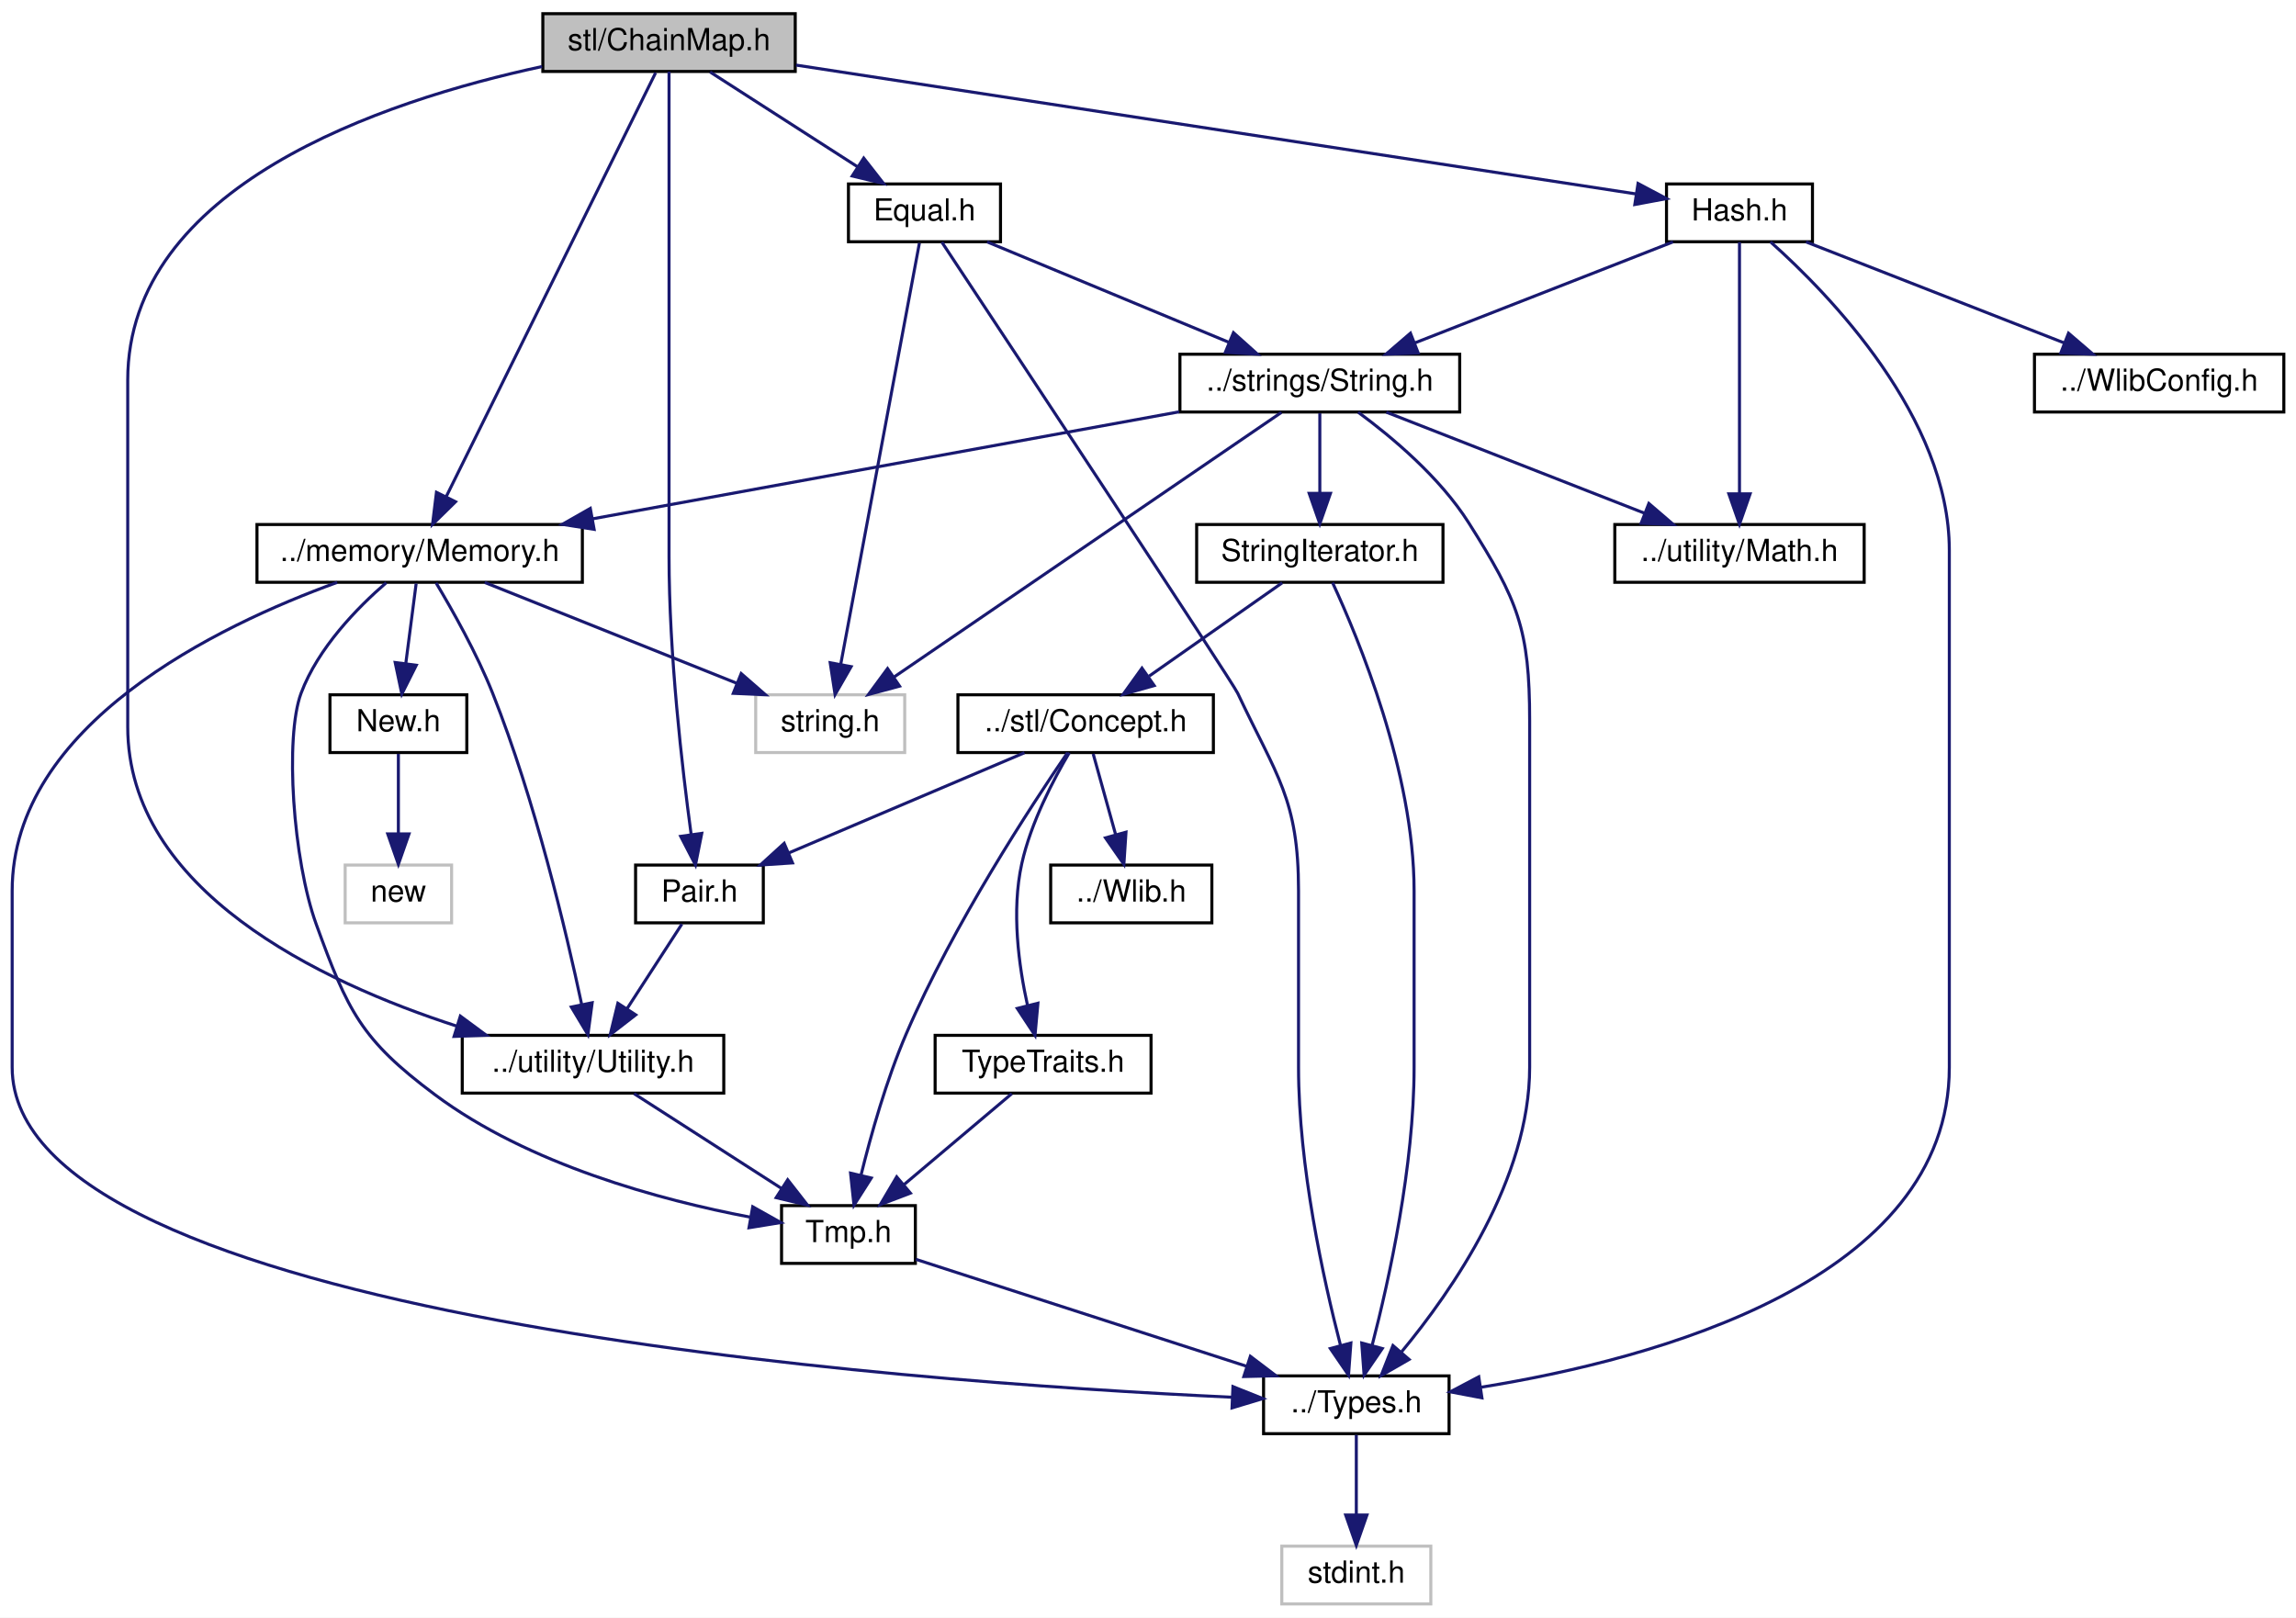
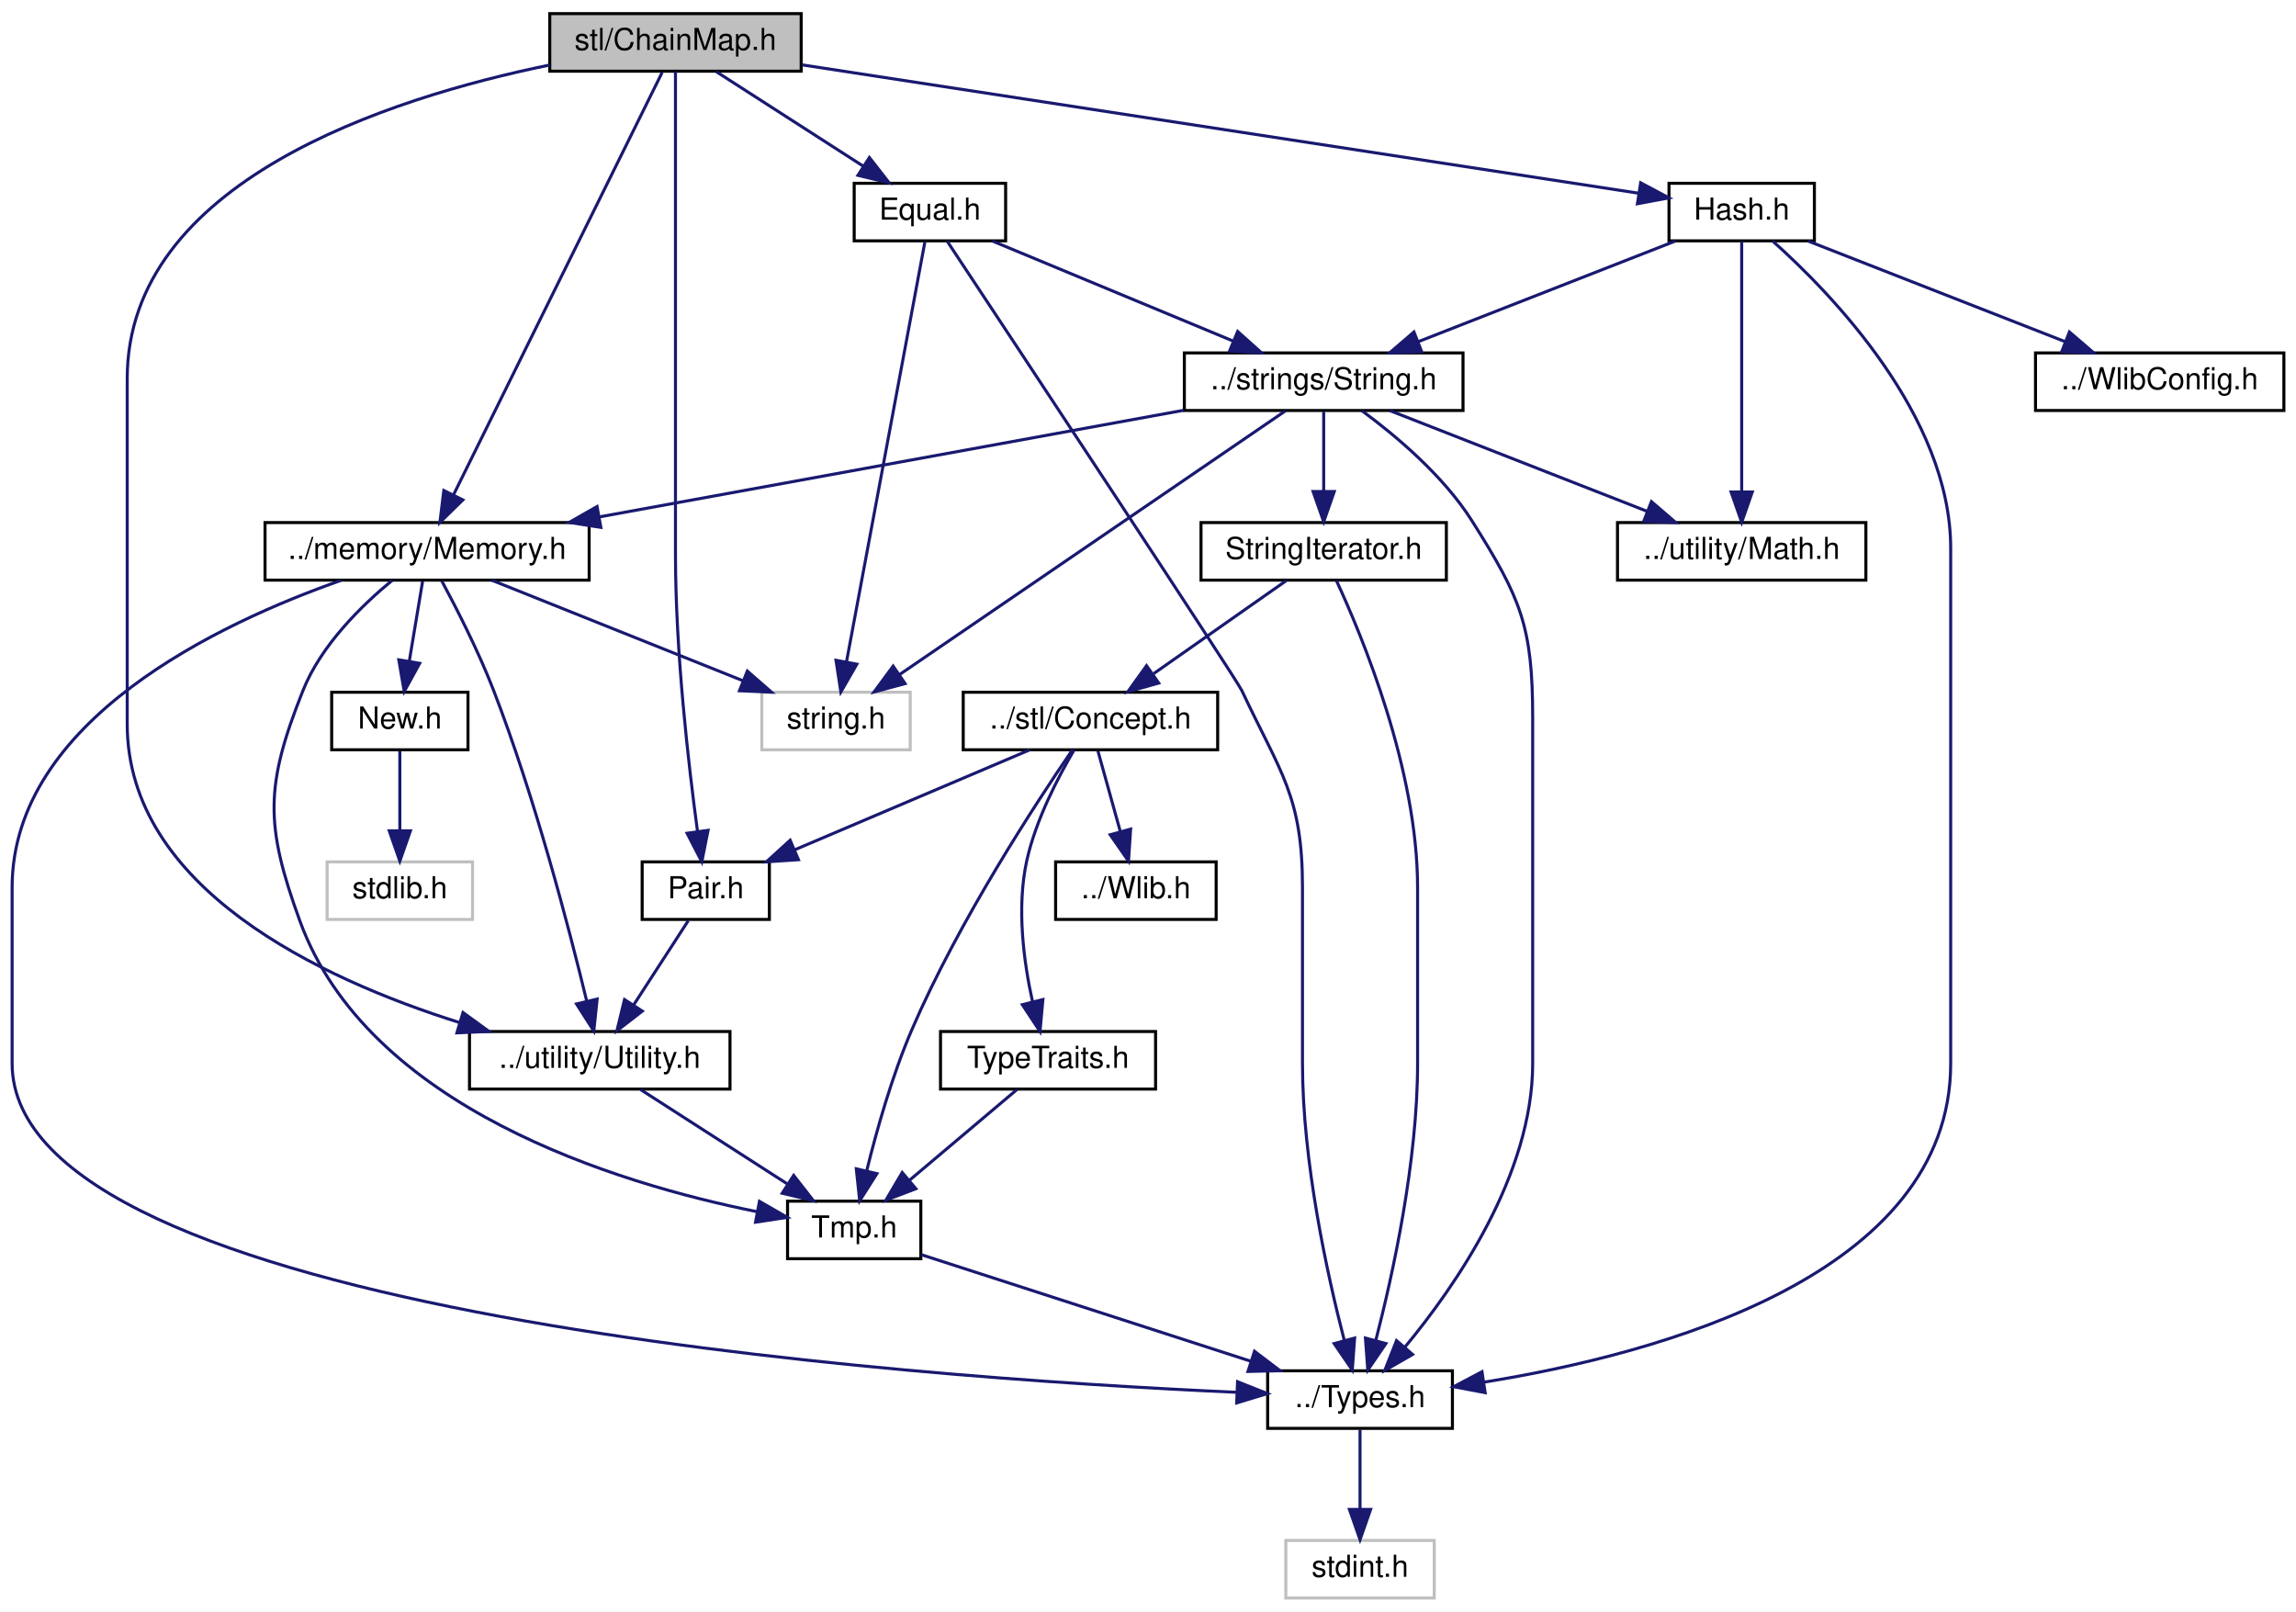
- <svg xmlns="http://www.w3.org/2000/svg" xmlns:xlink="http://www.w3.org/1999/xlink" width="755pt" height="532pt" viewBox="0.00 0.00 755.00 532.00">
+ <svg xmlns="http://www.w3.org/2000/svg" xmlns:xlink="http://www.w3.org/1999/xlink" width="758pt" height="532pt" viewBox="0.00 0.00 758.00 532.00">
  <g id="graph0" class="graph" transform="scale(1 1) rotate(0) translate(4 528)">
-     <polygon fill="white" stroke="none" points="-4,4 -4,-528 751,-528 751,4 -4,4" />
+     <polygon fill="white" stroke="none" points="-4,4 -4,-528 754,-528 754,4 -4,4" />
    <g id="node1" class="node">
-       <polygon fill="#bfbfbf" stroke="black" points="174.5,-504.5 174.5,-523.5 257.5,-523.5 257.5,-504.5 174.5,-504.5" />
-       <text text-anchor="middle" x="216" y="-511.5" font-family="Helvetica,sans-Serif" font-size="10.00">stl/ChainMap.h</text>
+       <polygon fill="#bfbfbf" stroke="black" points="177.5,-504.5 177.5,-523.5 260.5,-523.5 260.5,-504.5 177.5,-504.5" />
+       <text text-anchor="middle" x="219" y="-511.5" font-family="Helvetica,sans-Serif" font-size="10.00">stl/ChainMap.h</text>
    </g>
    <g id="node2" class="node">
      <g id="a_node2">
        <a xlink:href="../../d2/dc2/_equal_8h.html" target="_top" xlink:title="Equal.h">
-           <polygon fill="white" stroke="black" points="275,-448.5 275,-467.5 325,-467.5 325,-448.5 275,-448.5" />
-           <text text-anchor="middle" x="300" y="-455.5" font-family="Helvetica,sans-Serif" font-size="10.00">Equal.h</text>
+           <polygon fill="white" stroke="black" points="278,-448.5 278,-467.5 328,-467.5 328,-448.5 278,-448.5" />
+           <text text-anchor="middle" x="303" y="-455.5" font-family="Helvetica,sans-Serif" font-size="10.00">Equal.h</text>
        </a>
      </g>
    </g>
    <g id="edge1" class="edge">
-       <path fill="none" stroke="midnightblue" d="M229.496,-504.324C242.6,-495.9 262.712,-482.971 278.107,-473.074" />
-       <polygon fill="midnightblue" stroke="midnightblue" points="280.018,-476.006 286.537,-467.655 276.233,-470.118 280.018,-476.006" />
+       <path fill="none" stroke="midnightblue" d="M232.496,-504.324C245.6,-495.9 265.712,-482.971 281.107,-473.074" />
+       <polygon fill="midnightblue" stroke="midnightblue" points="283.018,-476.006 289.537,-467.655 279.233,-470.118 283.018,-476.006" />
    </g>
    <g id="node9" class="node">
      <g id="a_node9">
        <a xlink:href="../../d4/dda/_pair_8h.html" target="_top" xlink:title="Implementation of a 2-element tuple. ">
-           <polygon fill="white" stroke="black" points="205,-224.5 205,-243.5 247,-243.5 247,-224.5 205,-224.5" />
-           <text text-anchor="middle" x="226" y="-231.5" font-family="Helvetica,sans-Serif" font-size="10.00">Pair.h</text>
+           <polygon fill="white" stroke="black" points="208,-224.5 208,-243.5 250,-243.5 250,-224.5 208,-224.5" />
+           <text text-anchor="middle" x="229" y="-231.5" font-family="Helvetica,sans-Serif" font-size="10.00">Pair.h</text>
        </a>
      </g>
    </g>
    <g id="edge32" class="edge">
-       <path fill="none" stroke="midnightblue" d="M216,-504.442C216,-485.936 216,-440.812 216,-403 216,-403 216,-403 216,-345 216,-312.816 220.298,-275.552 223.259,-253.702" />
-       <polygon fill="midnightblue" stroke="midnightblue" points="226.762,-253.925 224.693,-243.534 219.831,-252.947 226.762,-253.925" />
+       <path fill="none" stroke="midnightblue" d="M219,-504.442C219,-485.936 219,-440.812 219,-403 219,-403 219,-403 219,-345 219,-312.816 223.298,-275.552 226.259,-253.702" />
+       <polygon fill="midnightblue" stroke="midnightblue" points="229.762,-253.925 227.693,-243.534 222.831,-252.947 229.762,-253.925" />
    </g>
    <g id="node10" class="node">
      <g id="a_node10">
        <a xlink:href="../../db/d2a/_utility_8h.html" target="_top" xlink:title="Various helper functions. ">
-           <polygon fill="white" stroke="black" points="148,-168.5 148,-187.5 234,-187.5 234,-168.5 148,-168.5" />
-           <text text-anchor="middle" x="191" y="-175.5" font-family="Helvetica,sans-Serif" font-size="10.00">../utility/Utility.h</text>
+           <polygon fill="white" stroke="black" points="151,-168.5 151,-187.5 237,-187.5 237,-168.5 151,-168.5" />
+           <text text-anchor="middle" x="194" y="-175.5" font-family="Helvetica,sans-Serif" font-size="10.00">../utility/Utility.h</text>
        </a>
      </g>
    </g>
    <g id="edge34" class="edge">
-       <path fill="none" stroke="midnightblue" d="M174.267,-506.122C121.655,-494.793 38,-466.755 38,-403 38,-403 38,-403 38,-289 38,-235.205 101.124,-205.134 146.281,-190.505" />
-       <polygon fill="midnightblue" stroke="midnightblue" points="147.379,-193.829 155.899,-187.53 145.311,-187.141 147.379,-193.829" />
+       <path fill="none" stroke="midnightblue" d="M177.475,-506.541C124.038,-495.598 38,-467.902 38,-403 38,-403 38,-403 38,-289 38,-234.816 101.635,-204.974 147.62,-190.483" />
+       <polygon fill="midnightblue" stroke="midnightblue" points="148.855,-193.767 157.425,-187.538 146.841,-187.063 148.855,-193.767" />
    </g>
    <g id="node15" class="node">
      <g id="a_node15">
        <a xlink:href="../../d3/de6/_memory_8h.html" target="_top" xlink:title="Memory is a class that provides dynamic fixed size memory. ">
-           <polygon fill="white" stroke="black" points="80.5,-336.5 80.5,-355.5 187.5,-355.5 187.5,-336.5 80.5,-336.5" />
-           <text text-anchor="middle" x="134" y="-343.5" font-family="Helvetica,sans-Serif" font-size="10.00">../memory/Memory.h</text>
+           <polygon fill="white" stroke="black" points="83.5,-336.5 83.5,-355.5 190.5,-355.5 190.5,-336.5 83.5,-336.5" />
+           <text text-anchor="middle" x="137" y="-343.5" font-family="Helvetica,sans-Serif" font-size="10.00">../memory/Memory.h</text>
        </a>
      </g>
    </g>
    <g id="edge33" class="edge">
-       <path fill="none" stroke="midnightblue" d="M211.591,-504.075C198.572,-477.719 160.12,-399.878 142.724,-364.661" />
-       <polygon fill="midnightblue" stroke="midnightblue" points="145.799,-362.984 138.232,-355.568 139.523,-366.084 145.799,-362.984" />
+       <path fill="none" stroke="midnightblue" d="M214.591,-504.075C201.572,-477.719 163.12,-399.878 145.724,-364.661" />
+       <polygon fill="midnightblue" stroke="midnightblue" points="148.799,-362.984 141.232,-355.568 142.523,-366.084 148.799,-362.984" />
    </g>
    <g id="node18" class="node">
      <g id="a_node18">
        <a xlink:href="../../d2/dad/_hash_8h.html" target="_top" xlink:title="Hash.h">
-           <polygon fill="white" stroke="black" points="544,-448.5 544,-467.5 592,-467.5 592,-448.5 544,-448.5" />
-           <text text-anchor="middle" x="568" y="-455.5" font-family="Helvetica,sans-Serif" font-size="10.00">Hash.h</text>
+           <polygon fill="white" stroke="black" points="547,-448.5 547,-467.5 595,-467.5 595,-448.5 547,-448.5" />
+           <text text-anchor="middle" x="571" y="-455.5" font-family="Helvetica,sans-Serif" font-size="10.00">Hash.h</text>
        </a>
      </g>
    </g>
    <g id="edge27" class="edge">
-       <path fill="none" stroke="midnightblue" d="M257.761,-506.593C328.145,-495.796 469.045,-474.181 533.897,-464.232" />
-       <polygon fill="midnightblue" stroke="midnightblue" points="534.642,-467.658 543.996,-462.682 533.581,-460.739 534.642,-467.658" />
+       <path fill="none" stroke="midnightblue" d="M260.761,-506.593C331.145,-495.796 472.045,-474.181 536.897,-464.232" />
+       <polygon fill="midnightblue" stroke="midnightblue" points="537.642,-467.658 546.996,-462.682 536.581,-460.739 537.642,-467.658" />
    </g>
    <g id="node3" class="node">
-       <polygon fill="white" stroke="#bfbfbf" points="244.5,-280.5 244.5,-299.5 293.5,-299.5 293.5,-280.5 244.5,-280.5" />
-       <text text-anchor="middle" x="269" y="-287.5" font-family="Helvetica,sans-Serif" font-size="10.00">string.h</text>
+       <polygon fill="white" stroke="#bfbfbf" points="247.5,-280.5 247.5,-299.5 296.5,-299.5 296.5,-280.5 247.5,-280.5" />
+       <text text-anchor="middle" x="272" y="-287.5" font-family="Helvetica,sans-Serif" font-size="10.00">string.h</text>
    </g>
    <g id="edge2" class="edge">
-       <path fill="none" stroke="midnightblue" d="M298.333,-448.075C293.454,-421.945 279.124,-345.211 272.469,-309.577" />
-       <polygon fill="midnightblue" stroke="midnightblue" points="275.876,-308.756 270.6,-299.568 268.995,-310.041 275.876,-308.756" />
+       <path fill="none" stroke="midnightblue" d="M301.333,-448.075C296.454,-421.945 282.124,-345.211 275.469,-309.577" />
+       <polygon fill="midnightblue" stroke="midnightblue" points="278.876,-308.756 273.6,-299.568 271.995,-310.041 278.876,-308.756" />
    </g>
    <g id="node4" class="node">
      <g id="a_node4">
        <a xlink:href="../../d0/db6/_types_8h.html" target="_top" xlink:title="type definition of all the string types we will be using ">
-           <polygon fill="white" stroke="black" points="411.5,-56.5 411.5,-75.5 472.5,-75.5 472.5,-56.5 411.5,-56.5" />
-           <text text-anchor="middle" x="442" y="-63.5" font-family="Helvetica,sans-Serif" font-size="10.00">../Types.h</text>
+           <polygon fill="white" stroke="black" points="414.5,-56.5 414.5,-75.5 475.5,-75.5 475.5,-56.5 414.5,-56.5" />
+           <text text-anchor="middle" x="445" y="-63.5" font-family="Helvetica,sans-Serif" font-size="10.00">../Types.h</text>
        </a>
      </g>
    </g>
    <g id="edge3" class="edge">
-       <path fill="none" stroke="midnightblue" d="M305.714,-448.362C327.073,-416.064 401.101,-304.038 403,-300 415.862,-272.648 423,-265.225 423,-235 423,-235 423,-235 423,-177 423,-144.489 431.159,-107.35 436.784,-85.61" />
-       <polygon fill="midnightblue" stroke="midnightblue" points="440.218,-86.317 439.438,-75.751 433.459,-84.498 440.218,-86.317" />
+       <path fill="none" stroke="midnightblue" d="M308.714,-448.362C330.073,-416.064 404.101,-304.038 406,-300 418.862,-272.648 426,-265.225 426,-235 426,-235 426,-235 426,-177 426,-144.489 434.159,-107.35 439.784,-85.61" />
+       <polygon fill="midnightblue" stroke="midnightblue" points="443.218,-86.317 442.438,-75.751 436.459,-84.498 443.218,-86.317" />
    </g>
    <g id="node6" class="node">
      <g id="a_node6">
        <a xlink:href="../../db/db5/_string_8h.html" target="_top" xlink:title="../strings/String.h">
-           <polygon fill="white" stroke="black" points="384,-392.5 384,-411.5 476,-411.5 476,-392.5 384,-392.5" />
-           <text text-anchor="middle" x="430" y="-399.5" font-family="Helvetica,sans-Serif" font-size="10.00">../strings/String.h</text>
+           <polygon fill="white" stroke="black" points="387,-392.5 387,-411.5 479,-411.5 479,-392.5 387,-392.5" />
+           <text text-anchor="middle" x="433" y="-399.5" font-family="Helvetica,sans-Serif" font-size="10.00">../strings/String.h</text>
        </a>
      </g>
    </g>
    <g id="edge5" class="edge">
-       <path fill="none" stroke="midnightblue" d="M320.599,-448.444C341.993,-439.557 375.681,-425.563 400.024,-415.451" />
-       <polygon fill="midnightblue" stroke="midnightblue" points="401.605,-418.585 409.497,-411.516 398.92,-412.12 401.605,-418.585" />
+       <path fill="none" stroke="midnightblue" d="M323.599,-448.444C344.993,-439.557 378.681,-425.563 403.024,-415.451" />
+       <polygon fill="midnightblue" stroke="midnightblue" points="404.605,-418.585 412.497,-411.516 401.92,-412.12 404.605,-418.585" />
    </g>
    <g id="node5" class="node">
-       <polygon fill="white" stroke="#bfbfbf" points="417.5,-0.5 417.5,-19.5 466.5,-19.5 466.5,-0.5 417.5,-0.5" />
-       <text text-anchor="middle" x="442" y="-7.5" font-family="Helvetica,sans-Serif" font-size="10.00">stdint.h</text>
+       <polygon fill="white" stroke="#bfbfbf" points="420.5,-0.5 420.5,-19.5 469.5,-19.5 469.5,-0.5 420.5,-0.5" />
+       <text text-anchor="middle" x="445" y="-7.5" font-family="Helvetica,sans-Serif" font-size="10.00">stdint.h</text>
    </g>
    <g id="edge4" class="edge">
-       <path fill="none" stroke="midnightblue" d="M442,-56.083C442,-49.006 442,-38.861 442,-29.986" />
-       <polygon fill="midnightblue" stroke="midnightblue" points="445.5,-29.751 442,-19.751 438.5,-29.751 445.5,-29.751" />
+       <path fill="none" stroke="midnightblue" d="M445,-56.083C445,-49.006 445,-38.861 445,-29.986" />
+       <polygon fill="midnightblue" stroke="midnightblue" points="448.5,-29.751 445,-19.751 441.5,-29.751 448.5,-29.751" />
    </g>
    <g id="edge6" class="edge">
-       <path fill="none" stroke="midnightblue" d="M417.367,-392.368C389.739,-373.492 323.718,-328.385 289.837,-305.237" />
-       <polygon fill="midnightblue" stroke="midnightblue" points="291.806,-302.343 281.575,-299.591 287.857,-308.123 291.806,-302.343" />
+       <path fill="none" stroke="midnightblue" d="M420.367,-392.368C392.739,-373.492 326.718,-328.385 292.837,-305.237" />
+       <polygon fill="midnightblue" stroke="midnightblue" points="294.806,-302.343 284.575,-299.591 290.857,-308.123 294.806,-302.343" />
    </g>
    <g id="edge18" class="edge">
-       <path fill="none" stroke="midnightblue" d="M442.615,-392.424C453.7,-384.269 469.503,-371.04 479,-356 495.138,-330.443 499,-321.225 499,-291 499,-291 499,-291 499,-177 499,-140.3 473.679,-103.657 456.79,-83.297" />
-       <polygon fill="midnightblue" stroke="midnightblue" points="459.348,-80.904 450.167,-75.616 454.046,-85.475 459.348,-80.904" />
+       <path fill="none" stroke="midnightblue" d="M445.615,-392.424C456.7,-384.269 472.503,-371.04 482,-356 498.138,-330.443 502,-321.225 502,-291 502,-291 502,-291 502,-177 502,-140.3 476.679,-103.657 459.79,-83.297" />
+       <polygon fill="midnightblue" stroke="midnightblue" points="462.348,-80.904 453.167,-75.616 457.046,-85.475 462.348,-80.904" />
    </g>
    <g id="node7" class="node">
      <g id="a_node7">
        <a xlink:href="../../de/d0b/_string_iterator_8h.html" target="_top" xlink:title="StringIterator.h">
-           <polygon fill="white" stroke="black" points="389.5,-336.5 389.5,-355.5 470.5,-355.5 470.5,-336.5 389.5,-336.5" />
-           <text text-anchor="middle" x="430" y="-343.5" font-family="Helvetica,sans-Serif" font-size="10.00">StringIterator.h</text>
+           <polygon fill="white" stroke="black" points="392.5,-336.5 392.5,-355.5 473.5,-355.5 473.5,-336.5 392.5,-336.5" />
+           <text text-anchor="middle" x="433" y="-343.5" font-family="Helvetica,sans-Serif" font-size="10.00">StringIterator.h</text>
        </a>
      </g>
    </g>
    <g id="edge7" class="edge">
-       <path fill="none" stroke="midnightblue" d="M430,-392.083C430,-385.006 430,-374.861 430,-365.986" />
-       <polygon fill="midnightblue" stroke="midnightblue" points="433.5,-365.751 430,-355.751 426.5,-365.751 433.5,-365.751" />
+       <path fill="none" stroke="midnightblue" d="M433,-392.083C433,-385.006 433,-374.861 433,-365.986" />
+       <polygon fill="midnightblue" stroke="midnightblue" points="436.5,-365.751 433,-355.751 429.5,-365.751 436.5,-365.751" />
    </g>
    <g id="node14" class="node">
      <g id="a_node14">
        <a xlink:href="../../da/db8/_math_8h.html" target="_top" xlink:title="../utility/Math.h">
-           <polygon fill="white" stroke="black" points="527,-336.5 527,-355.5 609,-355.5 609,-336.5 527,-336.5" />
-           <text text-anchor="middle" x="568" y="-343.5" font-family="Helvetica,sans-Serif" font-size="10.00">../utility/Math.h</text>
+           <polygon fill="white" stroke="black" points="530,-336.5 530,-355.5 612,-355.5 612,-336.5 530,-336.5" />
+           <text text-anchor="middle" x="571" y="-343.5" font-family="Helvetica,sans-Serif" font-size="10.00">../utility/Math.h</text>
        </a>
      </g>
    </g>
    <g id="edge19" class="edge">
-       <path fill="none" stroke="midnightblue" d="M451.867,-392.444C474.779,-383.478 510.975,-369.314 536.866,-359.183" />
-       <polygon fill="midnightblue" stroke="midnightblue" points="538.199,-362.42 546.236,-355.516 535.648,-355.901 538.199,-362.42" />
+       <path fill="none" stroke="midnightblue" d="M454.867,-392.444C477.779,-383.478 513.975,-369.314 539.866,-359.183" />
+       <polygon fill="midnightblue" stroke="midnightblue" points="541.199,-362.42 549.236,-355.516 538.648,-355.901 541.199,-362.42" />
    </g>
    <g id="edge20" class="edge">
-       <path fill="none" stroke="midnightblue" d="M383.75,-392.562C331.706,-383.068 247.127,-367.638 191.031,-357.404" />
-       <polygon fill="midnightblue" stroke="midnightblue" points="191.368,-353.908 180.902,-355.556 190.112,-360.794 191.368,-353.908" />
+       <path fill="none" stroke="midnightblue" d="M386.75,-392.562C334.706,-383.068 250.127,-367.638 194.031,-357.404" />
+       <polygon fill="midnightblue" stroke="midnightblue" points="194.368,-353.908 183.902,-355.556 193.112,-360.794 194.368,-353.908" />
    </g>
    <g id="edge8" class="edge">
-       <path fill="none" stroke="midnightblue" d="M434.181,-336.393C442.642,-318.156 461,-274.087 461,-235 461,-235 461,-235 461,-177 461,-144.489 452.841,-107.35 447.216,-85.61" />
-       <polygon fill="midnightblue" stroke="midnightblue" points="450.541,-84.498 444.562,-75.751 443.782,-86.317 450.541,-84.498" />
+       <path fill="none" stroke="midnightblue" d="M437.181,-336.393C445.642,-318.156 464,-274.087 464,-235 464,-235 464,-235 464,-177 464,-144.489 455.841,-107.35 450.216,-85.61" />
+       <polygon fill="midnightblue" stroke="midnightblue" points="453.541,-84.498 447.562,-75.751 446.782,-86.317 453.541,-84.498" />
    </g>
    <g id="node8" class="node">
      <g id="a_node8">
        <a xlink:href="../../d8/dd7/_concept_8h.html" target="_top" xlink:title="Concept definitions. ">
-           <polygon fill="white" stroke="black" points="311,-280.5 311,-299.5 395,-299.5 395,-280.5 311,-280.5" />
-           <text text-anchor="middle" x="353" y="-287.5" font-family="Helvetica,sans-Serif" font-size="10.00">../stl/Concept.h</text>
+           <polygon fill="white" stroke="black" points="314,-280.5 314,-299.5 398,-299.5 398,-280.5 314,-280.5" />
+           <text text-anchor="middle" x="356" y="-287.5" font-family="Helvetica,sans-Serif" font-size="10.00">../stl/Concept.h</text>
        </a>
      </g>
    </g>
    <g id="edge9" class="edge">
-       <path fill="none" stroke="midnightblue" d="M417.629,-336.324C405.842,-328.058 387.868,-315.453 373.864,-305.632" />
-       <polygon fill="midnightblue" stroke="midnightblue" points="375.538,-302.531 365.341,-299.655 371.518,-308.262 375.538,-302.531" />
+       <path fill="none" stroke="midnightblue" d="M420.629,-336.324C408.842,-328.058 390.868,-315.453 376.864,-305.632" />
+       <polygon fill="midnightblue" stroke="midnightblue" points="378.538,-302.531 368.341,-299.655 374.518,-308.262 378.538,-302.531" />
    </g>
    <g id="edge10" class="edge">
-       <path fill="none" stroke="midnightblue" d="M332.876,-280.444C311.976,-271.557 279.065,-257.563 255.284,-247.451" />
-       <polygon fill="midnightblue" stroke="midnightblue" points="256.602,-244.208 246.029,-243.516 253.862,-250.65 256.602,-244.208" />
+       <path fill="none" stroke="midnightblue" d="M335.876,-280.444C314.976,-271.557 282.065,-257.563 258.284,-247.451" />
+       <polygon fill="midnightblue" stroke="midnightblue" points="259.602,-244.208 249.029,-243.516 256.862,-250.65 259.602,-244.208" />
    </g>
    <g id="node11" class="node">
      <g id="a_node11">
        <a xlink:href="../../d2/d37/_tmp_8h.html" target="_top" xlink:title="Template helper types, structs, and metafunctions. ">
-           <polygon fill="white" stroke="black" points="253,-112.5 253,-131.5 297,-131.5 297,-112.5 253,-112.5" />
-           <text text-anchor="middle" x="275" y="-119.5" font-family="Helvetica,sans-Serif" font-size="10.00">Tmp.h</text>
+           <polygon fill="white" stroke="black" points="256,-112.5 256,-131.5 300,-131.5 300,-112.5 256,-112.5" />
+           <text text-anchor="middle" x="278" y="-119.5" font-family="Helvetica,sans-Serif" font-size="10.00">Tmp.h</text>
        </a>
      </g>
    </g>
    <g id="edge17" class="edge">
-       <path fill="none" stroke="midnightblue" d="M347.036,-280.464C335.428,-263.529 309.578,-224.185 294,-188 287.462,-172.814 282.374,-154.698 279.115,-141.454" />
-       <polygon fill="midnightblue" stroke="midnightblue" points="282.506,-140.583 276.817,-131.645 275.691,-142.18 282.506,-140.583" />
+       <path fill="none" stroke="midnightblue" d="M350.036,-280.464C338.428,-263.529 312.578,-224.185 297,-188 290.462,-172.814 285.374,-154.698 282.115,-141.454" />
+       <polygon fill="midnightblue" stroke="midnightblue" points="285.506,-140.583 279.817,-131.645 278.691,-142.18 285.506,-140.583" />
    </g>
    <g id="node12" class="node">
      <g id="a_node12">
        <a xlink:href="../../d4/dd5/_type_traits_8h.html" target="_top" xlink:title="Metafunctions for types. ">
-           <polygon fill="white" stroke="black" points="303.5,-168.5 303.5,-187.5 374.5,-187.5 374.5,-168.5 303.5,-168.5" />
-           <text text-anchor="middle" x="339" y="-175.5" font-family="Helvetica,sans-Serif" font-size="10.00">TypeTraits.h</text>
+           <polygon fill="white" stroke="black" points="306.5,-168.5 306.5,-187.5 377.5,-187.5 377.5,-168.5 306.5,-168.5" />
+           <text text-anchor="middle" x="342" y="-175.5" font-family="Helvetica,sans-Serif" font-size="10.00">TypeTraits.h</text>
        </a>
      </g>
    </g>
    <g id="edge14" class="edge">
-       <path fill="none" stroke="midnightblue" d="M347.616,-280.443C342.444,-271.678 334.988,-257.467 332,-244 328.543,-228.418 330.996,-210.341 333.91,-197.212" />
-       <polygon fill="midnightblue" stroke="midnightblue" points="337.305,-198.063 336.346,-187.511 330.516,-196.358 337.305,-198.063" />
+       <path fill="none" stroke="midnightblue" d="M350.616,-280.443C345.444,-271.678 337.988,-257.467 335,-244 331.543,-228.418 333.996,-210.341 336.91,-197.212" />
+       <polygon fill="midnightblue" stroke="midnightblue" points="340.305,-198.063 339.346,-187.511 333.516,-196.358 340.305,-198.063" />
    </g>
    <g id="node13" class="node">
      <g id="a_node13">
        <a xlink:href="../../d2/db4/_wlib_8h.html" target="_top" xlink:title="../Wlib.h">
-           <polygon fill="white" stroke="black" points="341.5,-224.5 341.5,-243.5 394.5,-243.5 394.5,-224.5 341.5,-224.5" />
-           <text text-anchor="middle" x="368" y="-231.5" font-family="Helvetica,sans-Serif" font-size="10.00">../Wlib.h</text>
+           <polygon fill="white" stroke="black" points="344.5,-224.5 344.5,-243.5 397.5,-243.5 397.5,-224.5 344.5,-224.5" />
+           <text text-anchor="middle" x="371" y="-231.5" font-family="Helvetica,sans-Serif" font-size="10.00">../Wlib.h</text>
        </a>
      </g>
    </g>
    <g id="edge16" class="edge">
-       <path fill="none" stroke="midnightblue" d="M355.477,-280.083C357.486,-272.849 360.386,-262.409 362.89,-253.397" />
-       <polygon fill="midnightblue" stroke="midnightblue" points="366.265,-254.323 365.569,-243.751 359.52,-252.449 366.265,-254.323" />
+       <path fill="none" stroke="midnightblue" d="M358.477,-280.083C360.486,-272.849 363.386,-262.409 365.89,-253.397" />
+       <polygon fill="midnightblue" stroke="midnightblue" points="369.265,-254.323 368.569,-243.751 362.52,-252.449 369.265,-254.323" />
    </g>
    <g id="edge11" class="edge">
-       <path fill="none" stroke="midnightblue" d="M220.22,-224.083C215.328,-216.534 208.173,-205.495 202.167,-196.23" />
-       <polygon fill="midnightblue" stroke="midnightblue" points="205.048,-194.239 196.672,-187.751 199.174,-198.046 205.048,-194.239" />
+       <path fill="none" stroke="midnightblue" d="M223.22,-224.083C218.328,-216.534 211.173,-205.495 205.167,-196.23" />
+       <polygon fill="midnightblue" stroke="midnightblue" points="208.048,-194.239 199.672,-187.751 202.174,-198.046 208.048,-194.239" />
    </g>
    <g id="edge12" class="edge">
-       <path fill="none" stroke="midnightblue" d="M204.496,-168.324C217.6,-159.9 237.712,-146.971 253.107,-137.074" />
-       <polygon fill="midnightblue" stroke="midnightblue" points="255.018,-140.006 261.537,-131.655 251.233,-134.118 255.018,-140.006" />
+       <path fill="none" stroke="midnightblue" d="M207.496,-168.324C220.6,-159.9 240.712,-146.971 256.107,-137.074" />
+       <polygon fill="midnightblue" stroke="midnightblue" points="258.018,-140.006 264.537,-131.655 254.233,-134.118 258.018,-140.006" />
    </g>
    <g id="edge13" class="edge">
-       <path fill="none" stroke="midnightblue" d="M297.176,-113.829C324.917,-104.859 372.782,-89.382 405.85,-78.689" />
-       <polygon fill="midnightblue" stroke="midnightblue" points="407.16,-81.944 415.598,-75.537 405.006,-75.284 407.16,-81.944" />
+       <path fill="none" stroke="midnightblue" d="M300.176,-113.829C327.917,-104.859 375.782,-89.382 408.85,-78.689" />
+       <polygon fill="midnightblue" stroke="midnightblue" points="410.16,-81.944 418.598,-75.537 408.006,-75.284 410.16,-81.944" />
    </g>
    <g id="edge15" class="edge">
-       <path fill="none" stroke="midnightblue" d="M328.717,-168.324C319.164,-160.263 304.72,-148.077 293.216,-138.369" />
-       <polygon fill="midnightblue" stroke="midnightblue" points="295.37,-135.608 285.47,-131.834 290.856,-140.958 295.37,-135.608" />
+       <path fill="none" stroke="midnightblue" d="M331.717,-168.324C322.164,-160.263 307.72,-148.077 296.216,-138.369" />
+       <polygon fill="midnightblue" stroke="midnightblue" points="298.37,-135.608 288.47,-131.834 293.856,-140.958 298.37,-135.608" />
    </g>
    <g id="edge21" class="edge">
-       <path fill="none" stroke="midnightblue" d="M155.391,-336.444C177.707,-327.517 212.903,-313.439 238.208,-303.317" />
-       <polygon fill="midnightblue" stroke="midnightblue" points="239.724,-306.48 247.709,-299.516 237.124,-299.981 239.724,-306.48" />
+       <path fill="none" stroke="midnightblue" d="M158.391,-336.444C180.707,-327.517 215.903,-313.439 241.208,-303.317" />
+       <polygon fill="midnightblue" stroke="midnightblue" points="242.724,-306.48 250.709,-299.516 240.124,-299.981 242.724,-306.48" />
    </g>
    <g id="edge23" class="edge">
-       <path fill="none" stroke="midnightblue" d="M106.883,-336.471C67.728,-322.267 0,-289.779 0,-235 0,-235 0,-235 0,-177 0,-94.745 291.899,-73.535 401.272,-68.475" />
-       <polygon fill="midnightblue" stroke="midnightblue" points="401.434,-71.971 411.27,-68.034 401.126,-64.978 401.434,-71.971" />
+       <path fill="none" stroke="midnightblue" d="M108.614,-336.424C68.485,-322.338 0,-290.21 0,-235 0,-235 0,-235 0,-177 0,-94.123 294.565,-73.289 404.379,-68.402" />
+       <polygon fill="midnightblue" stroke="midnightblue" points="404.57,-71.897 414.413,-67.978 404.274,-64.904 404.57,-71.897" />
    </g>
    <g id="edge22" class="edge">
-       <path fill="none" stroke="midnightblue" d="M139.387,-336.316C144.703,-327.453 152.77,-313.166 158,-300 171.948,-264.886 182.149,-221.783 187.274,-197.653" />
-       <polygon fill="midnightblue" stroke="midnightblue" points="190.73,-198.224 189.322,-187.723 183.874,-196.81 190.73,-198.224" />
+       <path fill="none" stroke="midnightblue" d="M141.848,-336.238C146.651,-327.314 153.993,-312.982 159,-300 172.656,-264.597 183.88,-221.596 189.694,-197.563" />
+       <polygon fill="midnightblue" stroke="midnightblue" points="193.137,-198.214 192.038,-187.677 186.326,-196.6 193.137,-198.214" />
    </g>
    <g id="edge24" class="edge">
-       <path fill="none" stroke="midnightblue" d="M123.01,-336.365C113.547,-328.171 100.564,-314.917 95,-300 89.616,-285.568 92.323,-245.117 100,-224 110.363,-195.495 114.691,-186.137 139,-168 169.89,-144.952 213.218,-133.318 242.606,-127.725" />
-       <polygon fill="midnightblue" stroke="midnightblue" points="243.518,-131.118 252.754,-125.928 242.297,-124.226 243.518,-131.118" />
+       <path fill="none" stroke="midnightblue" d="M125.524,-336.464C115.628,-328.337 102.013,-315.125 96,-300 83.521,-268.609 83.445,-255.743 95,-224 117.457,-162.312 199.562,-137.372 245.797,-128.049" />
+       <polygon fill="midnightblue" stroke="midnightblue" points="246.725,-131.436 255.904,-126.145 245.428,-124.557 246.725,-131.436" />
    </g>
    <g id="node16" class="node">
      <g id="a_node16">
        <a xlink:href="../../d9/d8a/_new_8h.html" target="_top" xlink:title="New operators defined for Arduino boards and for other boards use the normal new. ...">
-           <polygon fill="white" stroke="black" points="104.5,-280.5 104.5,-299.5 149.5,-299.5 149.5,-280.5 104.5,-280.5" />
-           <text text-anchor="middle" x="127" y="-287.5" font-family="Helvetica,sans-Serif" font-size="10.00">New.h</text>
+           <polygon fill="white" stroke="black" points="105.5,-280.5 105.5,-299.5 150.5,-299.5 150.5,-280.5 105.5,-280.5" />
+           <text text-anchor="middle" x="128" y="-287.5" font-family="Helvetica,sans-Serif" font-size="10.00">New.h</text>
        </a>
      </g>
    </g>
    <g id="edge25" class="edge">
-       <path fill="none" stroke="midnightblue" d="M132.844,-336.083C131.916,-328.927 130.582,-318.635 129.423,-309.691" />
-       <polygon fill="midnightblue" stroke="midnightblue" points="132.891,-309.218 128.134,-299.751 125.949,-310.118 132.891,-309.218" />
+       <path fill="none" stroke="midnightblue" d="M135.514,-336.083C134.321,-328.927 132.606,-318.635 131.115,-309.691" />
+       <polygon fill="midnightblue" stroke="midnightblue" points="134.555,-309.04 129.459,-299.751 127.65,-310.19 134.555,-309.04" />
    </g>
    <g id="node17" class="node">
-       <polygon fill="white" stroke="#bfbfbf" points="109.5,-224.5 109.5,-243.5 144.5,-243.5 144.5,-224.5 109.5,-224.5" />
-       <text text-anchor="middle" x="127" y="-231.5" font-family="Helvetica,sans-Serif" font-size="10.00">new</text>
+       <polygon fill="white" stroke="#bfbfbf" points="104,-224.5 104,-243.5 152,-243.5 152,-224.5 104,-224.5" />
+       <text text-anchor="middle" x="128" y="-231.5" font-family="Helvetica,sans-Serif" font-size="10.00">stdlib.h</text>
    </g>
    <g id="edge26" class="edge">
-       <path fill="none" stroke="midnightblue" d="M127,-280.083C127,-273.006 127,-262.861 127,-253.986" />
-       <polygon fill="midnightblue" stroke="midnightblue" points="130.5,-253.751 127,-243.751 123.5,-253.751 130.5,-253.751" />
+       <path fill="none" stroke="midnightblue" d="M128,-280.083C128,-273.006 128,-262.861 128,-253.986" />
+       <polygon fill="midnightblue" stroke="midnightblue" points="131.5,-253.751 128,-243.751 124.5,-253.751 131.5,-253.751" />
    </g>
    <g id="edge28" class="edge">
-       <path fill="none" stroke="midnightblue" d="M578.181,-448.465C597.375,-431.355 637,-390.734 637,-347 637,-347 637,-347 637,-177 637,-106.927 540.296,-80.996 483.088,-71.786" />
-       <polygon fill="midnightblue" stroke="midnightblue" points="483.308,-68.28 472.898,-70.254 482.267,-75.202 483.308,-68.28" />
+       <path fill="none" stroke="midnightblue" d="M581.181,-448.465C600.375,-431.355 640,-390.734 640,-347 640,-347 640,-347 640,-177 640,-106.927 543.296,-80.996 486.088,-71.786" />
+       <polygon fill="midnightblue" stroke="midnightblue" points="486.308,-68.28 475.898,-70.254 485.267,-75.202 486.308,-68.28" />
    </g>
    <g id="edge31" class="edge">
-       <path fill="none" stroke="midnightblue" d="M546.133,-448.444C523.221,-439.478 487.025,-425.314 461.134,-415.183" />
-       <polygon fill="midnightblue" stroke="midnightblue" points="462.352,-411.901 451.764,-411.516 459.801,-418.42 462.352,-411.901" />
+       <path fill="none" stroke="midnightblue" d="M549.133,-448.444C526.221,-439.478 490.025,-425.314 464.134,-415.183" />
+       <polygon fill="midnightblue" stroke="midnightblue" points="465.352,-411.901 454.764,-411.516 462.801,-418.42 465.352,-411.901" />
    </g>
    <g id="edge30" class="edge">
-       <path fill="none" stroke="midnightblue" d="M568,-448.368C568,-430.617 568,-389.666 568,-365.597" />
-       <polygon fill="midnightblue" stroke="midnightblue" points="571.5,-365.591 568,-355.591 564.5,-365.591 571.5,-365.591" />
+       <path fill="none" stroke="midnightblue" d="M571,-448.368C571,-430.617 571,-389.666 571,-365.597" />
+       <polygon fill="midnightblue" stroke="midnightblue" points="574.5,-365.591 571,-355.591 567.5,-365.591 574.5,-365.591" />
    </g>
    <g id="node19" class="node">
      <g id="a_node19">
        <a xlink:href="../../d2/ddf/_wlib_config_8h.html" target="_top" xlink:title="Some basic definitions for compilers. ">
-           <polygon fill="white" stroke="black" points="665,-392.5 665,-411.5 747,-411.5 747,-392.5 665,-392.5" />
-           <text text-anchor="middle" x="706" y="-399.5" font-family="Helvetica,sans-Serif" font-size="10.00">../WlibConfig.h</text>
+           <polygon fill="white" stroke="black" points="668,-392.5 668,-411.5 750,-411.5 750,-392.5 668,-392.5" />
+           <text text-anchor="middle" x="709" y="-399.5" font-family="Helvetica,sans-Serif" font-size="10.00">../WlibConfig.h</text>
        </a>
      </g>
    </g>
    <g id="edge29" class="edge">
-       <path fill="none" stroke="midnightblue" d="M589.867,-448.444C612.779,-439.478 648.975,-425.314 674.866,-415.183" />
-       <polygon fill="midnightblue" stroke="midnightblue" points="676.199,-418.42 684.236,-411.516 673.648,-411.901 676.199,-418.42" />
+       <path fill="none" stroke="midnightblue" d="M592.867,-448.444C615.779,-439.478 651.975,-425.314 677.866,-415.183" />
+       <polygon fill="midnightblue" stroke="midnightblue" points="679.199,-418.42 687.236,-411.516 676.648,-411.901 679.199,-418.42" />
    </g>
  </g>
</svg>
